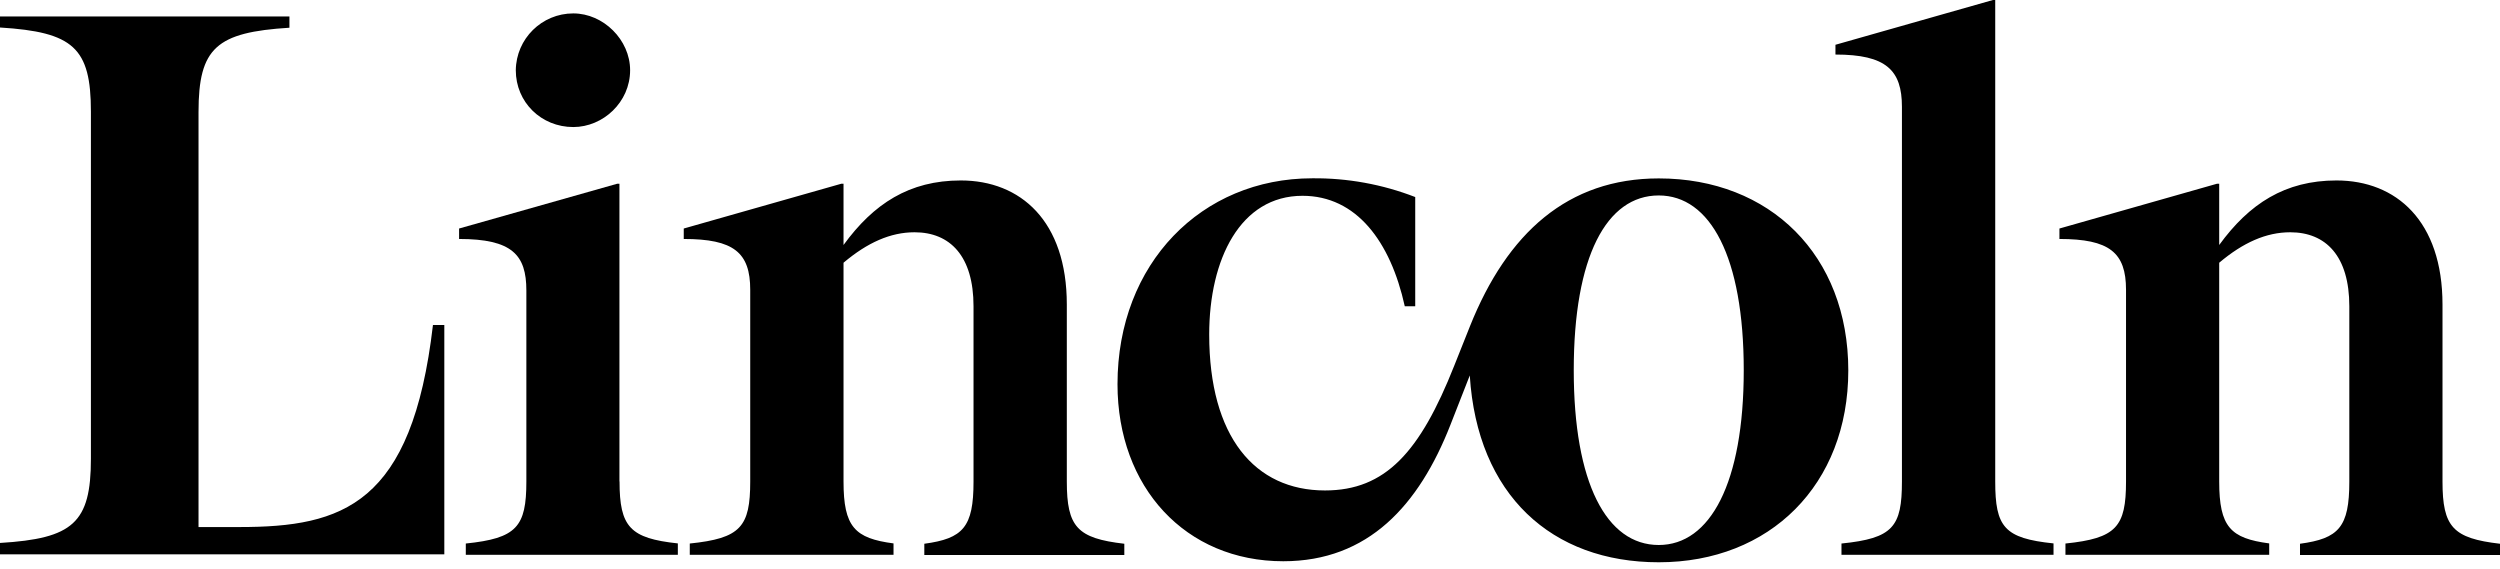
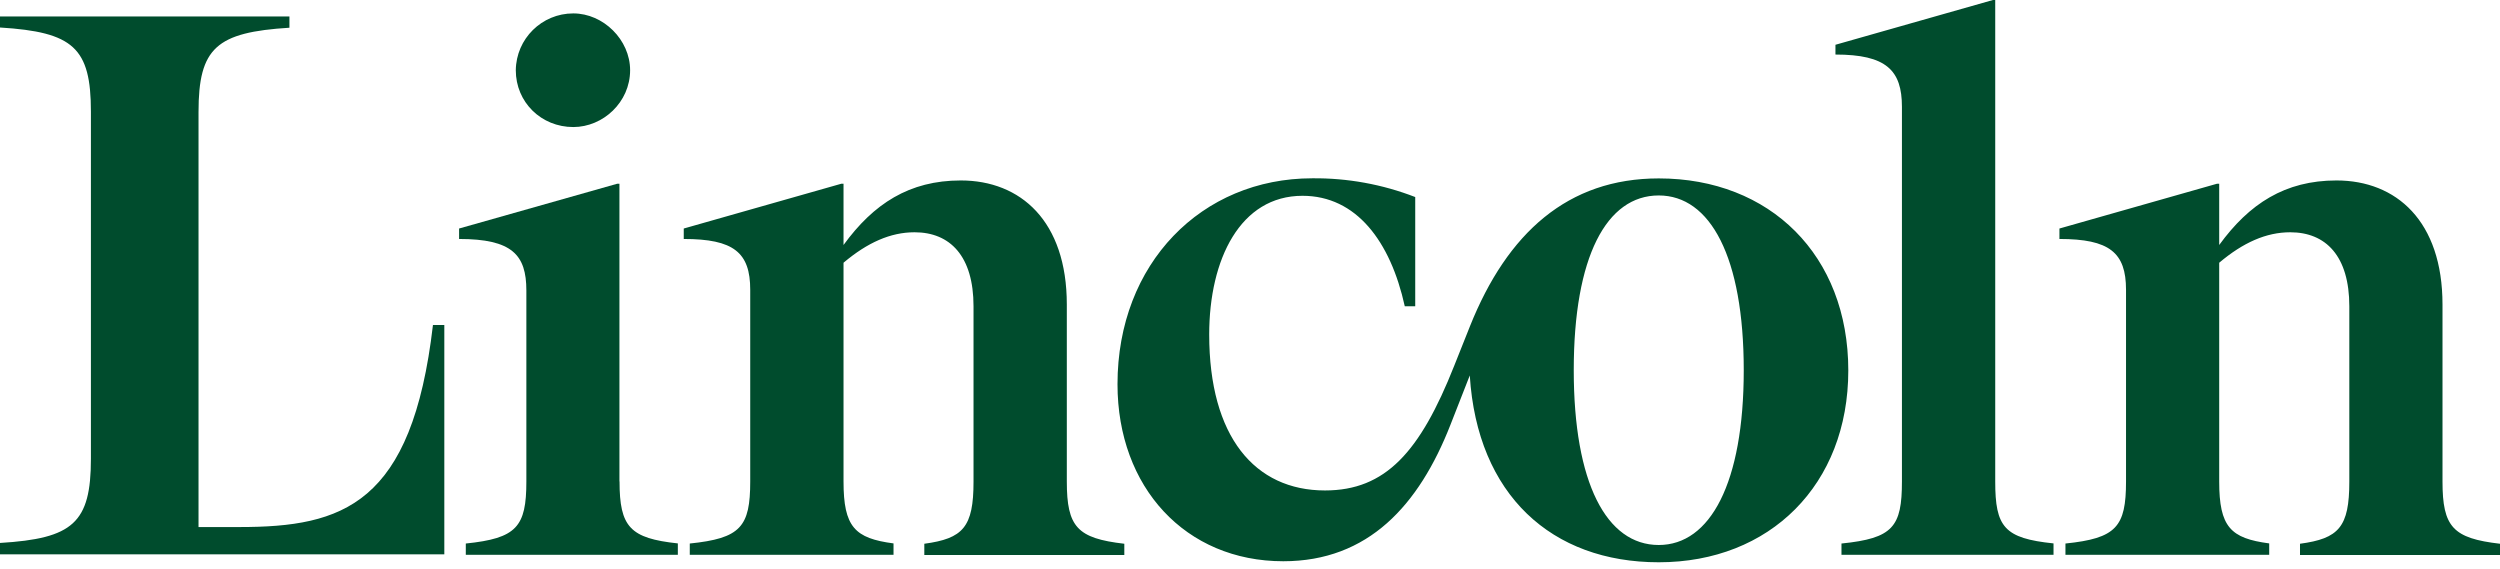
<svg xmlns="http://www.w3.org/2000/svg" viewBox="0 0 220 50">
-   <path fill="#000000" d="M21.08 46.38h-3.61V9.86c0-5.66 1.58-7.02 8-7.42v-.99H0v.97c6.45.4 8 1.78 8 7.41v30.54c0 5.65-1.58 7.02-8 7.41v1h39.1V28.6h-1c-1.84 15.82-7.94 17.78-17.02 17.78Zm29.37-35.2c2.61 0 5-2.18 5-5 0-2.68-2.36-5-5-5a5.06 5.06 0 0 0-5.06 5c0 2.82 2.24 5 5.06 5Zm125.13 31.19V0h-.2l-13.86 3.94v.86c4.47 0 5.85 1.38 5.85 4.6v32.97c0 4-.79 5-5.32 5.46v.99h18.66v-1c-4.34-.45-5.13-1.44-5.13-5.45Zm-121.07 0v-26.2h-.2L40.4 20.11v.92c4.66 0 5.92 1.39 5.92 4.53v16.81c0 4-.86 5-5.33 5.46v.99h18.66v-1c-4.2-.45-5.13-1.44-5.13-5.45Z" />
-   <path fill="#000000" d="M145.97 15.7c-8 0-13.33 4.8-16.61 13l-1.39 3.49c-3.01 7.6-6.05 10.97-11.37 10.97-6.18 0-10.19-4.73-10.19-13.72 0-6.65 2.75-12.21 8.21-12.21 4.73 0 7.74 4 9 9.72h.92v-9.61a24.43 24.43 0 0 0-9.06-1.65c-9.73 0-17.14 7.48-17.14 18.12 0 9.07 5.98 15.58 14.59 15.58 7.48 0 11.94-4.93 14.71-12.01l1.7-4.34c.66 10.52 7.21 16.44 16.63 16.44 9.79 0 16.68-6.84 16.68-16.88 0-10.14-6.89-16.9-16.68-16.9Zm0 32.26c-4.6 0-7.48-5.46-7.48-15.38 0-9.99 2.88-15.38 7.48-15.38 4.53 0 7.48 5.4 7.48 15.38 0 9.92-2.95 15.38-7.48 15.38Zm68.97-5.59V26.8c0-7.35-4.07-10.92-9.33-10.92-4.53 0-7.68 2.05-10.32 5.68v-5.39h-.2l-13.86 3.94v.92c4.4 0 5.86 1.19 5.86 4.47v16.87c0 4-.86 5-5.33 5.46v.99h17.93v-1c-3.4-.45-4.4-1.44-4.4-5.45V23.12c2.11-1.78 4.14-2.68 6.25-2.68 3.15 0 5.2 2.11 5.2 6.51v15.44c0 4-.93 5-4.34 5.46v.99H220v-.99c-4.14-.48-5.06-1.47-5.06-5.48Zm-121.06 0V26.8c0-7.35-4.07-10.92-9.33-10.92-4.53 0-7.68 2.05-10.32 5.68v-5.39h-.2l-13.86 3.94v.92c4.4 0 5.85 1.19 5.85 4.47v16.87c0 4-.85 5-5.32 5.46v.99h17.93v-1c-3.41-.45-4.4-1.44-4.4-5.45V23.12c2.11-1.78 4.14-2.68 6.25-2.68 3.14 0 5.19 2.11 5.19 6.51v15.44c0 4-.92 5-4.33 5.46v.99h17.6v-.99c-4.14-.48-5.06-1.47-5.06-5.48Z" />
+   <path fill="#004C2D" d="M21.08 46.38h-3.61V9.86c0-5.66 1.58-7.02 8-7.42v-.99H0v.97c6.45.4 8 1.78 8 7.41v30.54c0 5.65-1.58 7.02-8 7.41v1h39.1V28.6h-1c-1.84 15.82-7.94 17.78-17.02 17.78Zm29.37-35.2c2.61 0 5-2.18 5-5 0-2.68-2.36-5-5-5a5.06 5.06 0 0 0-5.06 5c0 2.82 2.24 5 5.06 5Zm125.13 31.19V0h-.2l-13.86 3.94v.86c4.47 0 5.85 1.38 5.85 4.6v32.97c0 4-.79 5-5.32 5.46v.99h18.66v-1c-4.34-.45-5.13-1.44-5.13-5.45Zm-121.07 0v-26.2h-.2L40.4 20.11v.92c4.66 0 5.92 1.39 5.92 4.53v16.81c0 4-.86 5-5.33 5.46v.99h18.66v-1c-4.2-.45-5.13-1.44-5.13-5.45Z" />
+   <path fill="#004C2D" d="M145.97 15.7c-8 0-13.33 4.8-16.61 13l-1.39 3.49c-3.01 7.6-6.05 10.97-11.37 10.97-6.18 0-10.19-4.73-10.19-13.72 0-6.65 2.75-12.21 8.21-12.21 4.73 0 7.74 4 9 9.72h.92v-9.61a24.43 24.43 0 0 0-9.06-1.65c-9.73 0-17.14 7.48-17.14 18.12 0 9.07 5.98 15.58 14.59 15.58 7.48 0 11.94-4.93 14.71-12.01l1.7-4.34c.66 10.52 7.21 16.44 16.63 16.44 9.79 0 16.68-6.84 16.68-16.88 0-10.14-6.89-16.9-16.68-16.9Zm0 32.26c-4.6 0-7.48-5.46-7.48-15.38 0-9.99 2.88-15.38 7.48-15.38 4.53 0 7.48 5.4 7.48 15.38 0 9.92-2.95 15.38-7.48 15.38Zm68.97-5.59V26.8c0-7.35-4.07-10.92-9.33-10.92-4.53 0-7.68 2.05-10.32 5.68v-5.39h-.2l-13.86 3.94v.92c4.4 0 5.86 1.19 5.86 4.47v16.87c0 4-.86 5-5.33 5.46v.99h17.93v-1c-3.4-.45-4.4-1.44-4.4-5.45V23.12c2.11-1.78 4.14-2.68 6.25-2.68 3.15 0 5.2 2.11 5.2 6.51v15.44c0 4-.93 5-4.34 5.46v.99H220v-.99c-4.14-.48-5.06-1.47-5.06-5.48Zm-121.06 0V26.8c0-7.35-4.07-10.92-9.33-10.92-4.53 0-7.68 2.05-10.32 5.68v-5.39h-.2l-13.86 3.94v.92c4.4 0 5.85 1.19 5.85 4.47v16.87c0 4-.85 5-5.32 5.46v.99h17.93v-1c-3.41-.45-4.4-1.44-4.4-5.45V23.12c2.11-1.78 4.14-2.68 6.25-2.68 3.14 0 5.19 2.11 5.19 6.51v15.44c0 4-.92 5-4.33 5.46v.99h17.6v-.99c-4.14-.48-5.06-1.47-5.06-5.48Z" />
</svg>
